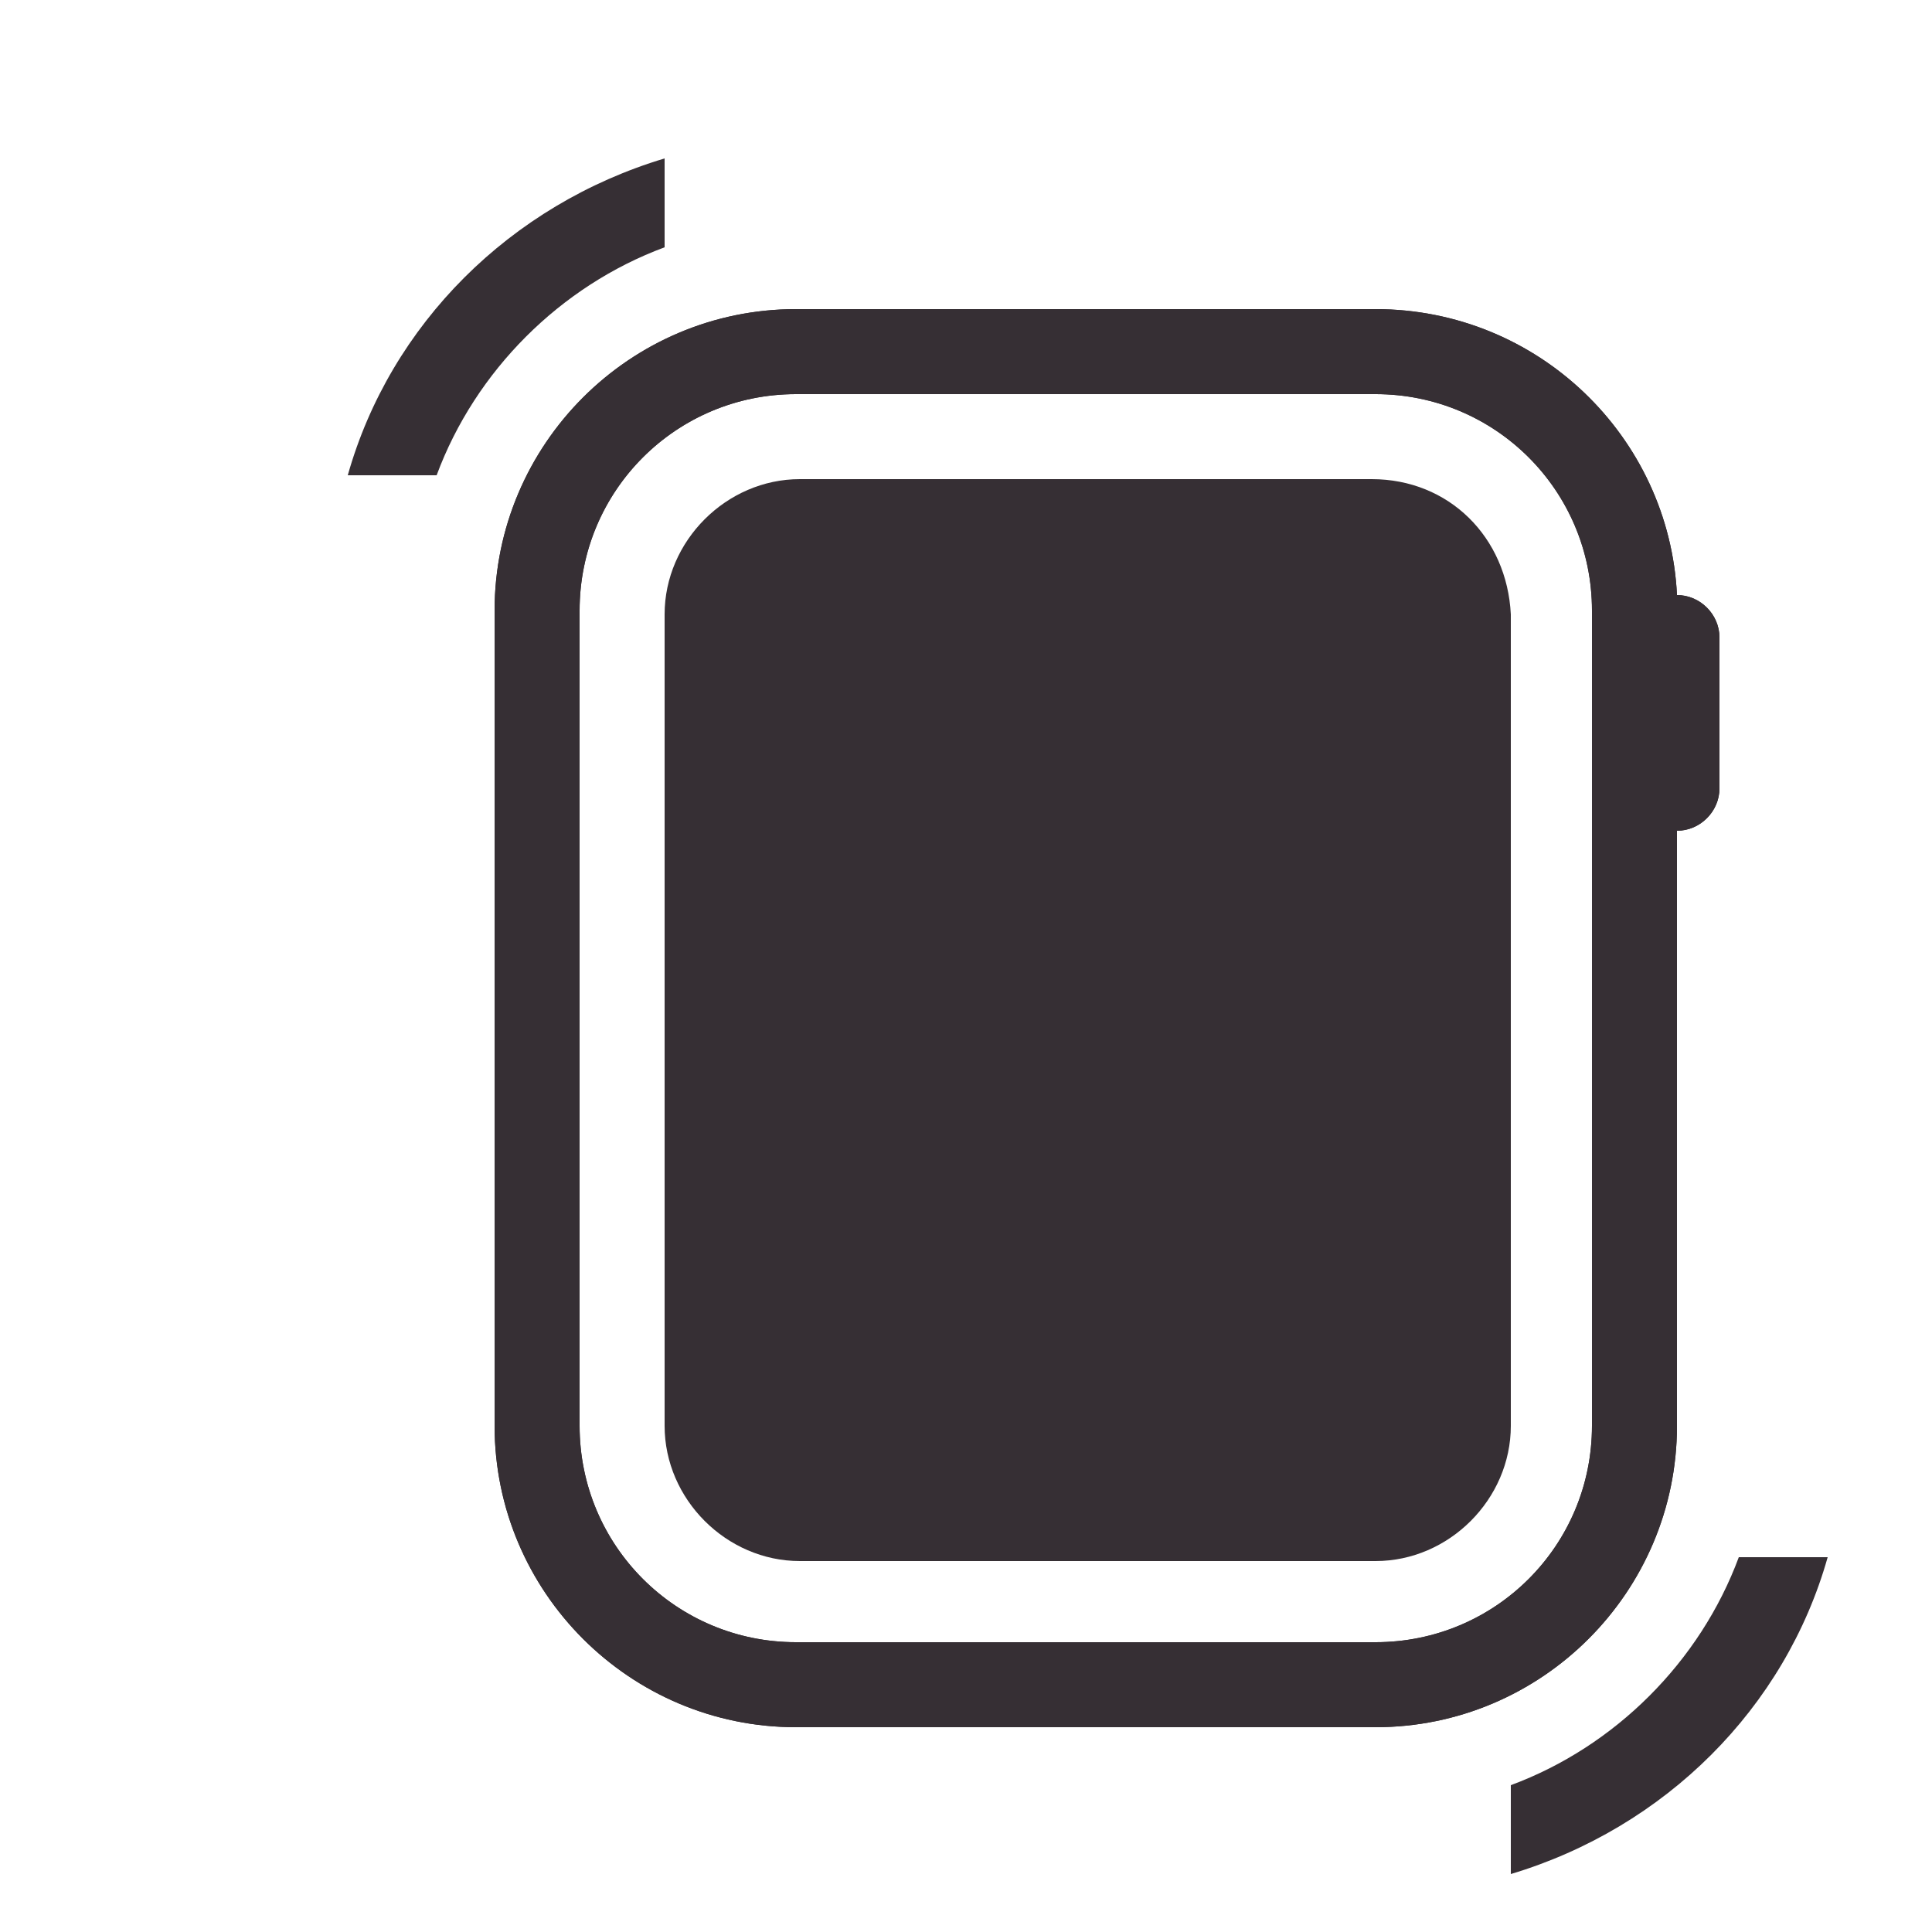
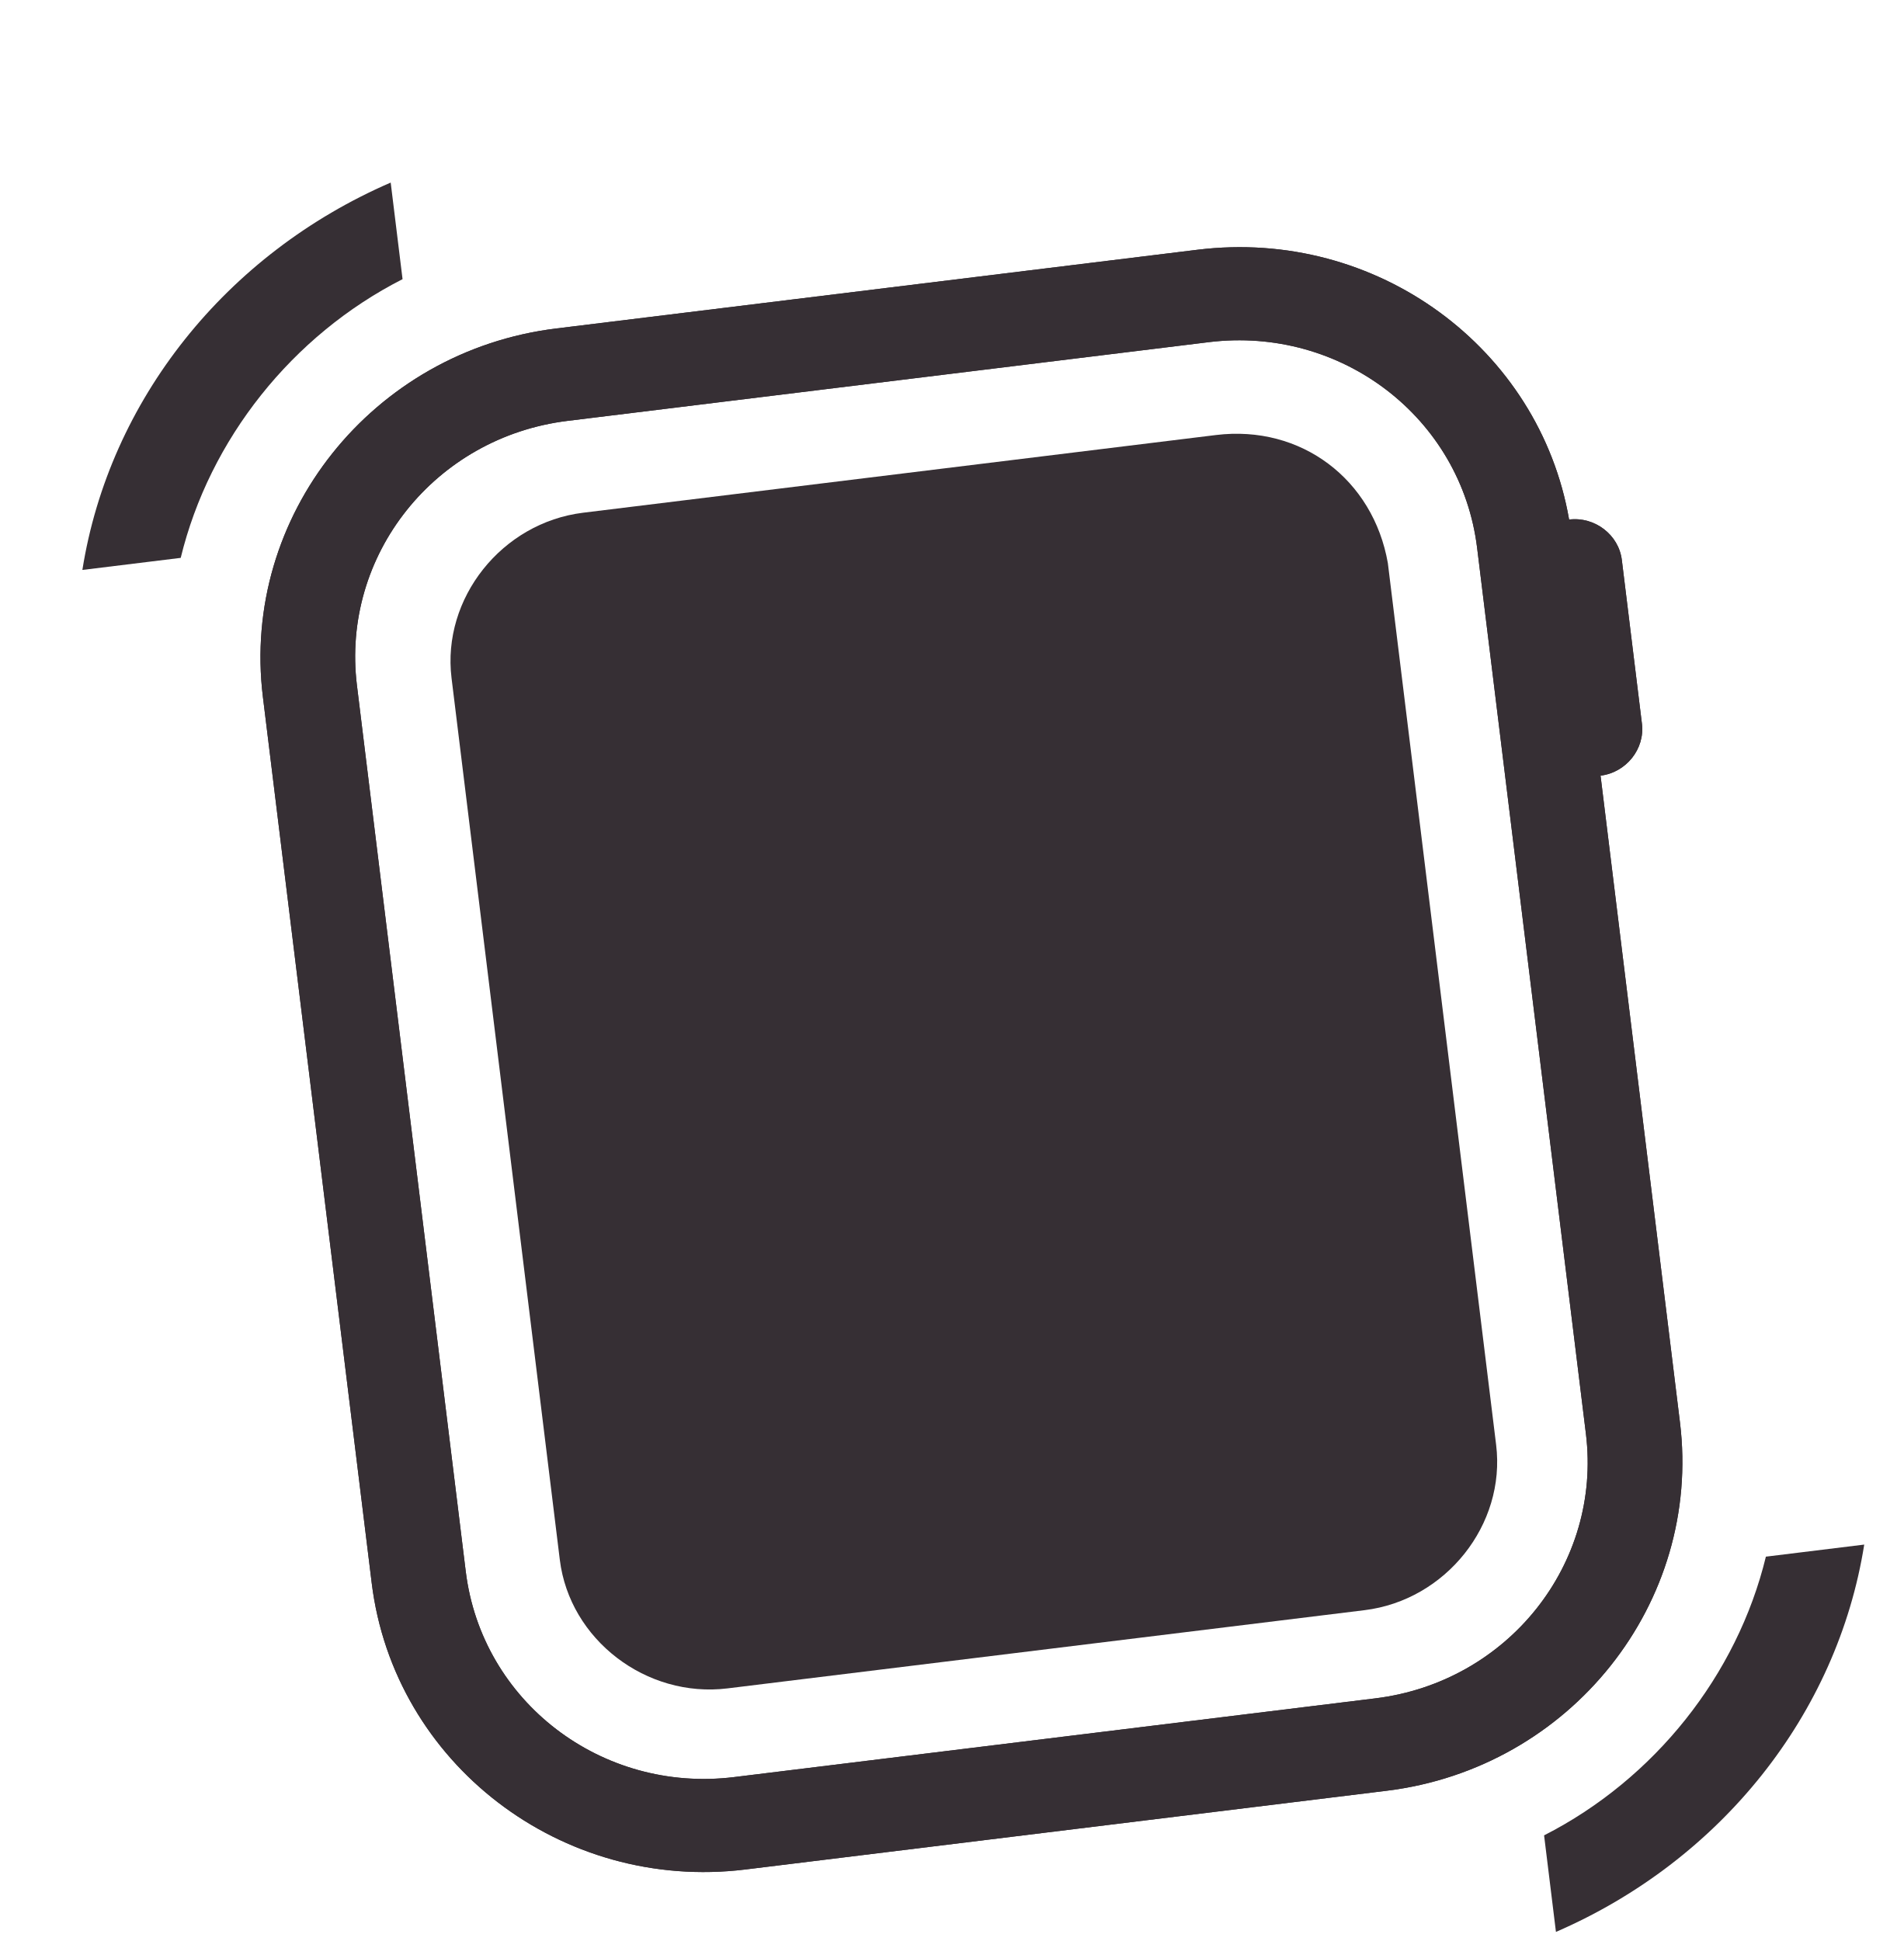
- <svg xmlns="http://www.w3.org/2000/svg" version="1.1" x="0px" y="0px" viewBox="0 0 50 50" enable-background="new 0 0 50 50" xml:space="preserve">
-   <g id="Laag_1" display="none">
- </g>
-   <g id="Laag_2">
-     <path fill="#362F34" d="M43.4,15.4C43.4,15.4,43.4,15.4,43.4,15.4C43.2,11.3,39.8,8,35.6,8h-15c-4.3,0-7.8,3.5-7.8,7.8v21.1   c0,4.3,3.5,7.8,7.8,7.8h15c4.3,0,7.8-3.5,7.8-7.8V21.5c0.6,0,1.1-0.5,1.1-1.1v-3.9C44.5,15.9,44,15.4,43.4,15.4z M41.2,36.9   c0,3.1-2.5,5.6-5.6,5.6h-15c-3.1,0-5.6-2.5-5.6-5.6V15.8c0-3.1,2.5-5.6,5.6-5.6h15c3.1,0,5.6,2.5,5.6,5.6V36.9z" />
-     <path fill="#362F34" d="M43.4,15.4C43.4,15.4,43.4,15.4,43.4,15.4C43.2,11.3,39.8,8,35.6,8h-15c-4.3,0-7.8,3.5-7.8,7.8v21.1   c0,4.3,3.5,7.8,7.8,7.8h15c4.3,0,7.8-3.5,7.8-7.8V21.5c0.6,0,1.1-0.5,1.1-1.1v-3.9C44.5,15.9,44,15.4,43.4,15.4z M41.2,36.9   c0,3.1-2.5,5.6-5.6,5.6h-15c-3.1,0-5.6-2.5-5.6-5.6V15.8c0-3.1,2.5-5.6,5.6-5.6h15c3.1,0,5.6,2.5,5.6,5.6V36.9z" />
-     <path fill="#362F34" d="M45,40.3c-1,2.7-3.2,4.9-5.9,5.9v2.3c4-1.2,7.1-4.3,8.2-8.2H45z" />
-     <path fill="#362F34" d="M17.2,4.1c-4,1.2-7.1,4.3-8.2,8.2h2.3c1-2.7,3.2-4.9,5.9-5.9V4.1z" />
-     <path fill="#362F34" d="M35.5,12.4H20.7c-1.9,0-3.5,1.6-3.5,3.5v21c0,1.9,1.6,3.5,3.5,3.5h14.9c1.9,0,3.5-1.6,3.5-3.5v-21   C39,13.9,37.5,12.4,35.5,12.4z" />
-     <rect x="-18.8" y="-30" fill="none" stroke="#E52420" stroke-width="10" stroke-miterlimit="10" width="207.8" height="160" />
+ <svg xmlns="http://www.w3.org/2000/svg" width="51px" height="52px" viewBox="0 0 51 52" version="1.1">
+   <defs />
+   <g id="Page-1" stroke="none" stroke-width="1" fill="none" fill-rule="evenodd">
+     <g id="Black" transform="translate(-345, -22)">
+       <g id="icns_Taptic" transform="translate(340, 21)">
+         <rect id="Rectangle-11" fill="none" x="5" y="1" width="51" height="52" />
+         <g id="Laag_2" transform="translate(31.5, 29.5) rotate(-7) translate(-31.5, -29.5) translate(3, 4)" fill="#362F34">
+           <g id="Group">
+             <path d="M45.692,12.92 L45.692,12.92 C45.462,8.273 41.538,4.533 36.692,4.533 L19.385,4.533 C14.423,4.533 10.385,8.5 10.385,13.373 L10.385,37.287 C10.385,42.16 14.423,46.127 19.385,46.127 L36.692,46.127 C41.654,46.127 45.692,42.16 45.692,37.287 L45.692,19.833 C46.385,19.833 46.962,19.267 46.962,18.587 L46.962,14.167 C46.962,13.487 46.385,12.92 45.692,12.92 L45.692,12.92 Z M43.154,37.287 C43.154,40.8 40.269,43.633 36.692,43.633 L19.385,43.633 C15.808,43.633 12.923,40.8 12.923,37.287 L12.923,13.373 C12.923,9.86 15.808,7.027 19.385,7.027 L36.692,7.027 C40.269,7.027 43.154,9.86 43.154,13.373 L43.154,37.287 L43.154,37.287 Z" id="Shape" />
+             <path d="M45.692,12.92 L45.692,12.92 C45.462,8.273 41.538,4.533 36.692,4.533 L19.385,4.533 C14.423,4.533 10.385,8.5 10.385,13.373 L10.385,37.287 C10.385,42.16 14.423,46.127 19.385,46.127 L36.692,46.127 C41.654,46.127 45.692,42.16 45.692,37.287 L45.692,19.833 C46.385,19.833 46.962,19.267 46.962,18.587 L46.962,14.167 C46.962,13.487 46.385,12.92 45.692,12.92 L45.692,12.92 Z M43.154,37.287 C43.154,40.8 40.269,43.633 36.692,43.633 L19.385,43.633 C15.808,43.633 12.923,40.8 12.923,37.287 L12.923,13.373 C12.923,9.86 15.808,7.027 19.385,7.027 L36.692,7.027 C40.269,7.027 43.154,9.86 43.154,13.373 L43.154,37.287 L43.154,37.287 Z" id="Shape" />
+             <path d="M36.577,9.52 L19.5,9.52 C17.308,9.52 15.462,11.333 15.462,13.487 L15.462,37.287 C15.462,39.44 17.308,41.253 19.5,41.253 L36.692,41.253 C38.885,41.253 40.731,39.44 40.731,37.287 L40.731,13.487 C40.615,11.22 38.885,9.52 36.577,9.52 L36.577,9.52 Z" id="Shape" />
+             <path d="M47.538,41.14 C46.385,44.2 43.846,46.693 40.731,47.827 L40.731,50.433 C45.346,49.073 48.923,45.56 50.192,41.14 L47.538,41.14 L47.538,41.14 Z" id="Shape" />
+             <path d="M15.462,0.113 C10.846,1.473 7.269,4.987 6,9.407 L8.654,9.407 C9.808,6.347 12.346,3.853 15.462,2.72 L15.462,0.113 L15.462,0.113 Z" id="Shape" />
+           </g>
+         </g>
+       </g>
+     </g>
  </g>
</svg>
